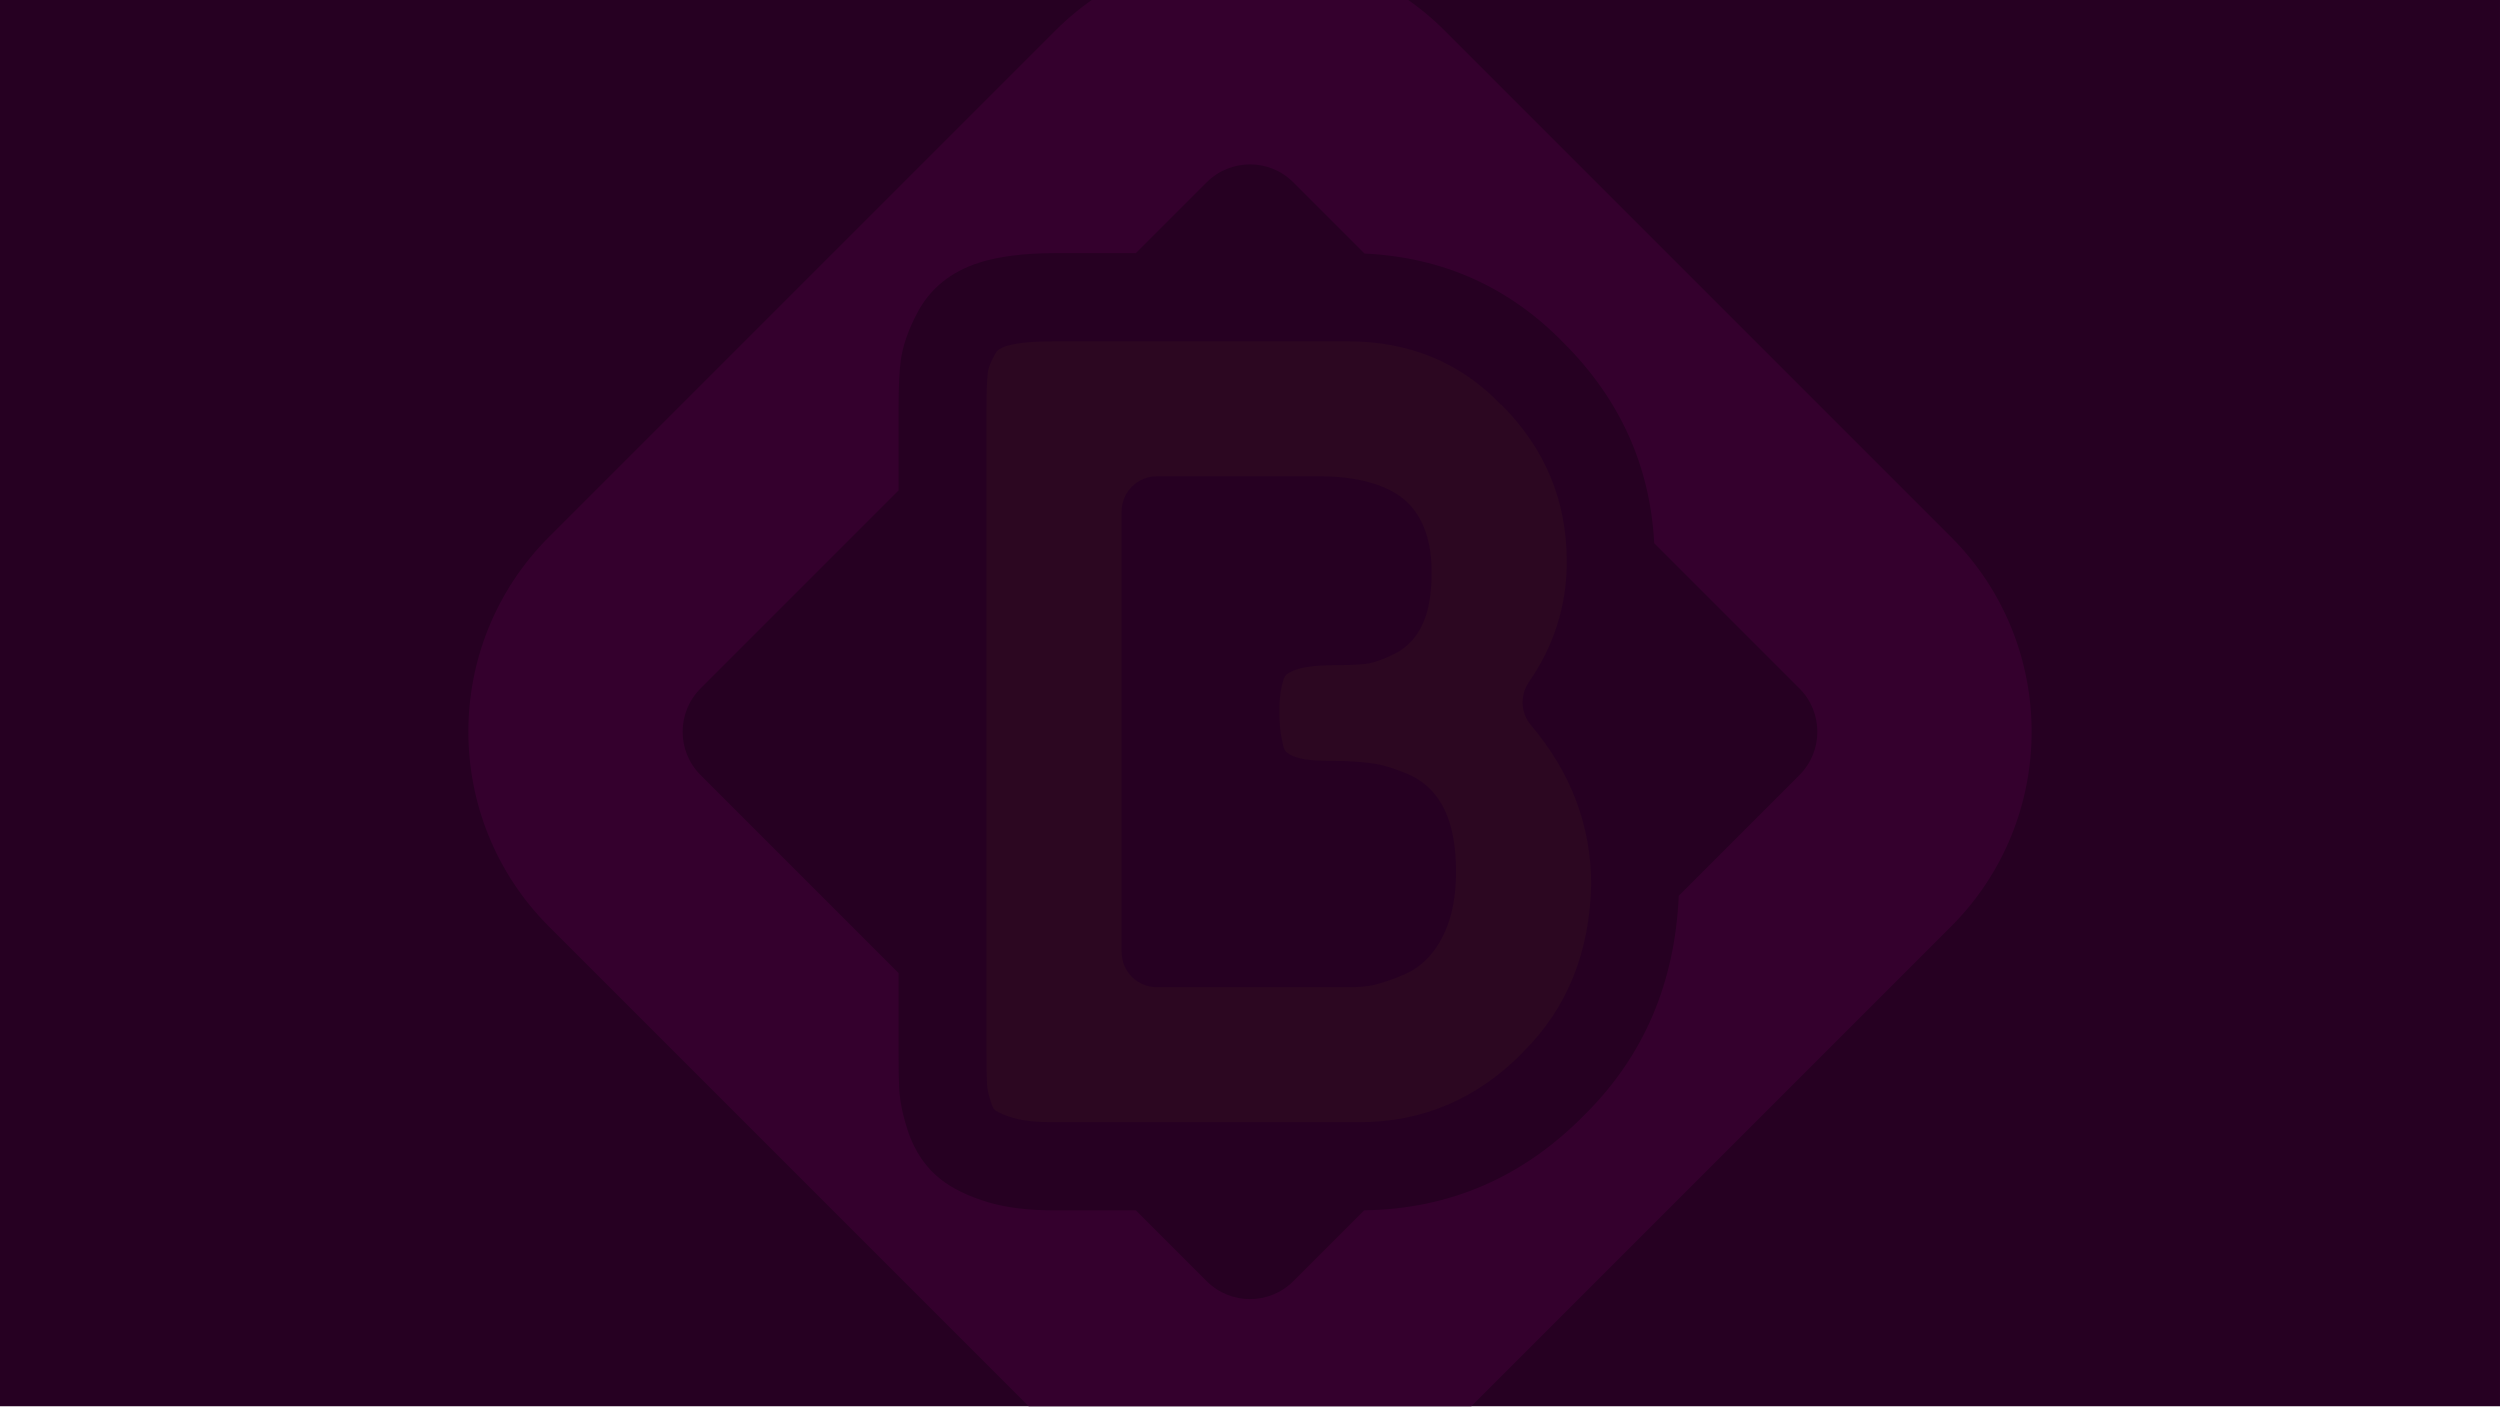
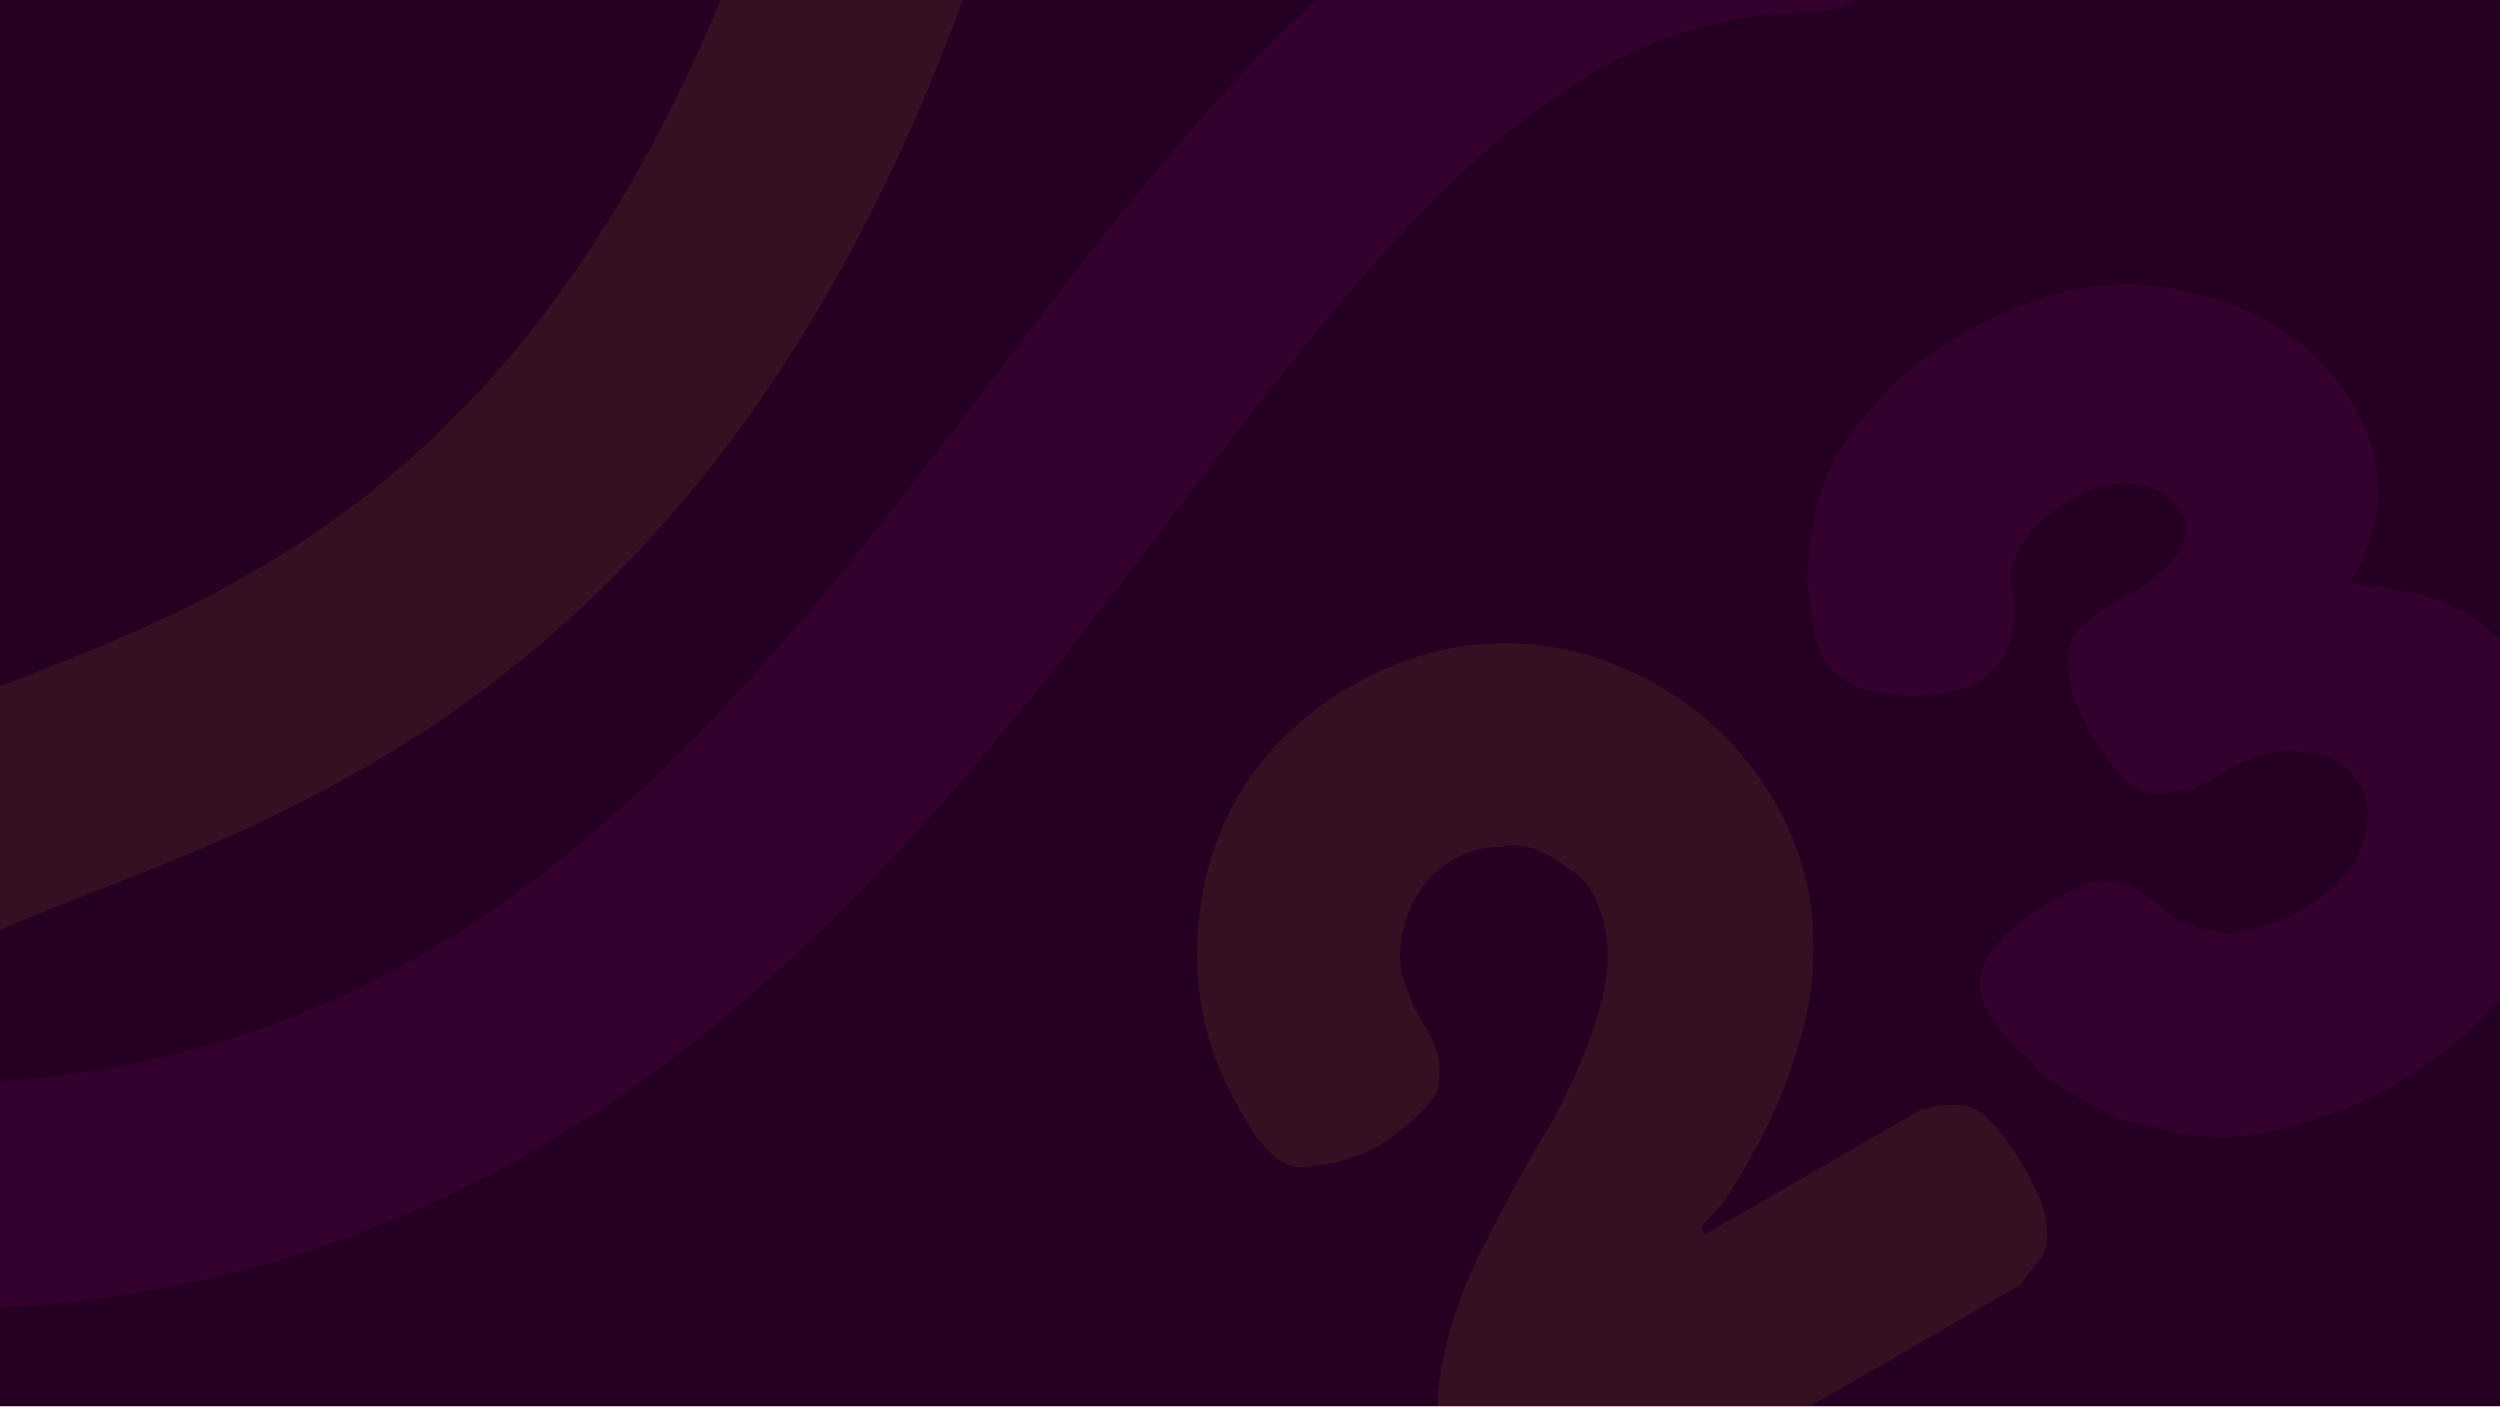
- <svg xmlns="http://www.w3.org/2000/svg" width="100%" height="100%" viewBox="0 0 1920 1080" version="1.1" xml:space="preserve" style="fill-rule:evenodd;clip-rule:evenodd;stroke-linejoin:round;stroke-miterlimit:2;">
+ <svg xmlns="http://www.w3.org/2000/svg" width="100%" height="100%" viewBox="0 0 1920 1080" version="1.1" xml:space="preserve" style="fill-rule:evenodd;clip-rule:evenodd;stroke-linecap:round;stroke-linejoin:round;stroke-miterlimit:1.5;">
  <g transform="matrix(1,0,0,1,0,-10800)">
    <g id="bc23-background" transform="matrix(1.78857,0,0,2.07692,2.06057e-13,7993.58)">
      <rect x="0" y="1351.24" width="1073.48" height="520" style="fill:rgb(38,0,34);" />
      <clipPath id="_clip1">
        <rect x="0" y="1351.24" width="1073.48" height="520" />
      </clipPath>
      <g clip-path="url(#_clip1)">
-         <g transform="matrix(0.385895,-0.33232,0.385895,0.33232,-930.819,358.013)">
-           <path d="M498.407,3521.42L498.407,4084.58C498.407,4204.25 401.251,4301.41 281.582,4301.41L-281.582,4301.41C-401.251,4301.41 -498.407,4204.25 -498.407,4084.58L-498.407,3521.42C-498.407,3401.75 -401.251,3304.59 -281.582,3304.59L281.582,3304.59C401.251,3304.59 498.407,3401.75 498.407,3521.42ZM-202.733,4132.78C-154.227,4179.94 -95.121,4203.21 -25.288,4202.26C38.814,4202.19 96.474,4179.32 147.317,4132.78L281.582,4132.78C308.181,4132.78 329.776,4111.18 329.776,4084.58L329.776,3923C370.395,3877.87 390.788,3824.06 390.857,3761.55C391.755,3700.24 371.504,3646.57 329.776,3600.67L329.776,3521.42C329.776,3494.82 308.181,3473.22 281.582,3473.22L202.772,3473.22L157.578,3428.03C140.079,3410.53 124.215,3398.58 110.543,3391.47C88.987,3380.26 68.176,3378.68 48.345,3384.72C32.714,3389.47 20.885,3395.58 12.39,3402.03C6.058,3406.85 -3.28,3415.23 -15.437,3427.38L-61.278,3473.22L-281.582,3473.22C-308.181,3473.22 -329.776,3494.82 -329.776,3521.42L-329.776,3741.72L-374.323,3786.27C-383.198,3795.14 -389.724,3801.93 -393.928,3806.6C-399.691,3813.01 -405.863,3821.97 -411.947,3833.82C-420.422,3850.32 -422.834,3865.9 -421.05,3880.18C-419.68,3891.14 -415.482,3904.37 -407.261,3919.44C-400.546,3931.75 -390.166,3945.38 -375.616,3959.93L-329.776,4005.77L-329.776,4084.58C-329.776,4111.18 -308.181,4132.78 -281.582,4132.78L-202.733,4132.78Z" style="fill:rgb(52,0,45);" />
+         <g transform="matrix(0.559105,0,0,0.481481,249.761,-3577.69)">
+           <path d="M-499.304,11154.3C-494.51,11155 -489.771,11156.3 -484.986,11156.2C311.576,11138.8 415.323,10163.3 940.554,10159.9" style="fill:none;stroke:rgb(52,0,45);stroke-width:173.33px;" />
        </g>
-         <g transform="matrix(2.59934,0,0,2.23846,-1710,-27390.4)">
-           <path d="M910.417,12952.6C908.922,12954.8 909.061,12957.7 910.756,12959.7C917.356,12967.5 920.698,12976.3 920.712,12986C920.477,12997.1 916.803,13006.4 909.556,13013.6C909.536,13013.6 909.516,13013.6 909.496,13013.7C901.953,13021.4 892.922,13025.3 882.383,13025.3L831.887,13025.3C829.224,13025.3 827.017,13025.1 825.276,13024.6C823.959,13024.2 822.916,13023.8 822.219,13023.3C821.891,13023 821.762,13022.6 821.598,13022.1C821.21,13020.9 820.953,13019.9 820.91,13019.1C820.849,13017.9 820.822,13016.2 820.822,13013.9L820.822,12907.3C820.822,12904.6 820.887,12902.6 821.056,12901.4C821.174,12900.5 821.619,12899.5 822.248,12898.4C822.586,12897.7 823.24,12897.4 824.043,12897.1C826.037,12896.5 828.72,12896.3 832.079,12896.3L880.463,12896.3C890.566,12896.3 899.034,12899.7 905.843,12906.8C905.864,12906.8 905.886,12906.8 905.908,12906.8C913.083,12914 916.68,12922.6 916.68,12932.7C916.68,12939.9 914.588,12946.6 910.417,12952.6ZM898.39,12983.9C898.39,12980.1 897.847,12977 896.93,12974.7C895.609,12971.3 893.344,12969 890.223,12967.7C888.032,12966.8 886.085,12966.2 884.4,12966C882.927,12965.8 880.72,12965.6 877.775,12965.6C874.449,12965.6 871.946,12965.4 870.411,12964.2C869.919,12963.8 869.818,12963 869.622,12962.1C869.331,12960.8 869.206,12959.3 869.206,12957.4C869.206,12955.8 869.326,12954.4 869.613,12953.2C869.808,12952.4 869.957,12951.7 870.445,12951.3C872.093,12950.1 874.906,12949.8 878.735,12949.8C880.756,12949.8 882.311,12949.7 883.399,12949.6C884.863,12949.4 886.501,12948.8 888.279,12947.9C890.646,12946.7 892.412,12944.6 893.387,12941.7C893.986,12939.9 894.358,12937.5 894.358,12934.4C894.358,12927.6 891.88,12923.5 888.381,12921.4C885.587,12919.7 881.443,12918.6 875.855,12918.6L848.975,12918.6C845.754,12918.6 843.144,12921.2 843.144,12924.4L843.144,12997.2C843.144,13000.4 845.754,13003 848.975,13003L880.463,13003C882.223,13003 883.717,13002.9 884.949,13002.6C886.111,13002.3 887.743,13001.8 889.819,13000.9C892.632,12999.7 894.954,12997.4 896.529,12993.9C897.71,12991.3 898.39,12988 898.39,12983.9Z" style="fill:rgb(255,244,18);fill-opacity:0.03;fill-rule:nonzero;" />
+         <g id="Layer7" transform="matrix(0.559105,0,0,0.481481,-5.16448e-14,-3848.76)">
+           <g opacity="0.07">
+             <path d="M-141.932,11579.7C-166.202,11319.5 394.6,11528.5 667.34,10744.2" style="fill:none;stroke:rgb(255,244,37);stroke-width:173.33px;" />
+             <g transform="matrix(28.517,-16.4643,16.4643,28.517,-208600,-296542)">
+               <path d="M844.331,11295.4C844.758,11295.4 845.078,11295.4 845.291,11295.4C845.504,11295.5 845.736,11295.5 845.984,11295.7C846.233,11295.8 846.411,11296 846.518,11296.4C846.624,11296.7 846.678,11297.2 846.678,11297.8C846.678,11298.3 846.62,11298.8 846.504,11299.1C846.389,11299.4 846.202,11299.7 845.944,11299.8C845.687,11299.9 845.447,11300 845.224,11300.1C845.002,11300.1 844.687,11300.1 844.278,11300.1L833.851,11300.1C833.211,11300.1 832.66,11299.9 832.198,11299.4C831.736,11298.9 831.504,11298.4 831.504,11297.7C831.504,11296.8 831.838,11295.9 832.504,11295.1C833.171,11294.3 833.976,11293.6 834.918,11293C835.86,11292.4 836.802,11291.8 837.744,11291.3C838.687,11290.7 839.491,11290.1 840.158,11289.4C840.824,11288.7 841.158,11287.9 841.158,11287.1C841.158,11287 841.149,11287 841.131,11286.9C841.113,11286.8 841.051,11286.6 840.944,11286.4C840.838,11286.1 840.709,11285.9 840.558,11285.7C840.407,11285.5 840.171,11285.3 839.851,11285.2C839.531,11285 839.158,11284.9 838.731,11284.9C838.02,11284.9 837.456,11285.2 837.038,11285.6C836.62,11286 836.384,11286.4 836.331,11286.8L836.224,11287.4L836.224,11287.6C836.224,11288 836.211,11288.3 836.184,11288.5C836.158,11288.7 836.073,11288.9 835.931,11289.1C835.789,11289.4 835.549,11289.5 835.211,11289.6C834.873,11289.7 834.42,11289.8 833.851,11289.8C833.389,11289.8 833.007,11289.7 832.704,11289.6C832.402,11289.5 832.171,11289.4 832.011,11289.3C831.851,11289.2 831.731,11289 831.651,11288.8C831.571,11288.5 831.527,11288.3 831.518,11288.2C831.509,11288 831.504,11287.7 831.504,11287.4C831.504,11285.5 832.167,11283.9 833.491,11282.4C834.816,11281 836.553,11280.2 838.704,11280.2C840.838,11280.2 842.571,11281 843.904,11282.4C845.238,11283.9 845.904,11285.6 845.904,11287.5C845.904,11288.5 845.682,11289.5 845.238,11290.4C844.793,11291.3 844.256,11292 843.624,11292.6C842.993,11293.2 842.362,11293.7 841.731,11294.1C841.1,11294.5 840.562,11294.8 840.118,11295L839.451,11295.2L839.451,11295.4L844.331,11295.4Z" style="fill:rgb(255,244,37);fill-rule:nonzero;" />
+             </g>
+           </g>
+         </g>
+         <g transform="matrix(15.944,-7.92727,9.20528,13.7304,-116629,-146628)">
+           <path d="M862.624,11293.8C862.624,11295.8 861.913,11297.3 860.491,11298.6C859.069,11299.8 857.282,11300.4 855.131,11300.4C854.313,11300.4 853.553,11300.3 852.851,11300.1C852.149,11300 851.562,11299.7 851.091,11299.5C850.62,11299.2 850.193,11298.9 849.811,11298.5C849.429,11298.2 849.131,11297.9 848.918,11297.5C848.704,11297.2 848.527,11296.9 848.384,11296.6C848.242,11296.4 848.144,11296.1 848.091,11296L848.038,11295.7C847.842,11295.1 847.744,11294.6 847.744,11294.2C847.744,11293.2 848.616,11292.7 850.358,11292.7C851.069,11292.7 851.54,11292.8 851.771,11293C852.002,11293.1 852.224,11293.5 852.438,11294L852.491,11294.2C852.509,11294.2 852.531,11294.3 852.558,11294.3C852.584,11294.4 852.664,11294.6 852.798,11294.7C852.931,11294.9 853.087,11295.1 853.264,11295.2C853.442,11295.4 853.7,11295.5 854.038,11295.6C854.376,11295.7 854.749,11295.8 855.158,11295.8C856.1,11295.8 856.793,11295.6 857.238,11295.2C857.682,11294.8 857.904,11294.4 857.904,11293.9C857.904,11293.4 857.687,11293 857.251,11292.7C856.816,11292.3 856.207,11292.1 855.424,11292.1C855.016,11292.1 854.704,11292.1 854.491,11292.1C854.278,11292 854.042,11291.9 853.784,11291.8C853.527,11291.7 853.344,11291.4 853.238,11291.1C853.131,11290.8 853.078,11290.3 853.078,11289.7C853.078,11289.3 853.122,11288.9 853.211,11288.6C853.3,11288.3 853.407,11288.1 853.531,11287.9C853.656,11287.7 853.838,11287.6 854.078,11287.5C854.318,11287.5 854.522,11287.4 854.691,11287.4C854.86,11287.4 855.113,11287.4 855.451,11287.4C856.802,11287.4 857.478,11287 857.478,11286.4C857.478,11286 857.3,11285.6 856.944,11285.3C856.589,11285 856.064,11284.8 855.371,11284.8C854.802,11284.8 854.331,11284.9 853.958,11285.1C853.584,11285.3 853.353,11285.5 853.264,11285.7L853.104,11286.1C852.696,11287 852.109,11287.4 851.344,11287.4C850.9,11287.4 850.411,11287.2 849.878,11286.9C848.989,11286.4 848.544,11285.8 848.544,11285.1C848.544,11284.8 848.696,11284.3 848.998,11283.7C849.033,11283.6 849.087,11283.5 849.158,11283.3C849.229,11283.2 849.424,11282.9 849.744,11282.5C850.064,11282.1 850.433,11281.7 850.851,11281.4C851.269,11281.1 851.856,11280.8 852.611,11280.6C853.367,11280.3 854.207,11280.2 855.131,11280.2C857.318,11280.2 859.042,11280.8 860.304,11282.1C861.567,11283.3 862.198,11284.7 862.198,11286.2C862.198,11286.7 862.127,11287.2 861.984,11287.6C861.842,11288 861.669,11288.3 861.464,11288.6C861.26,11288.8 861.056,11289 860.851,11289.2C860.647,11289.4 860.473,11289.5 860.331,11289.6L860.118,11289.7L860.118,11289.8C860.189,11289.9 860.278,11289.9 860.384,11290C860.491,11290.1 860.691,11290.2 860.984,11290.5C861.278,11290.7 861.536,11291 861.758,11291.3C861.98,11291.6 862.18,11291.9 862.358,11292.4C862.536,11292.9 862.624,11293.4 862.624,11293.8Z" style="fill:rgb(52,0,45);fill-rule:nonzero;" />
        </g>
      </g>
    </g>
  </g>
</svg>
